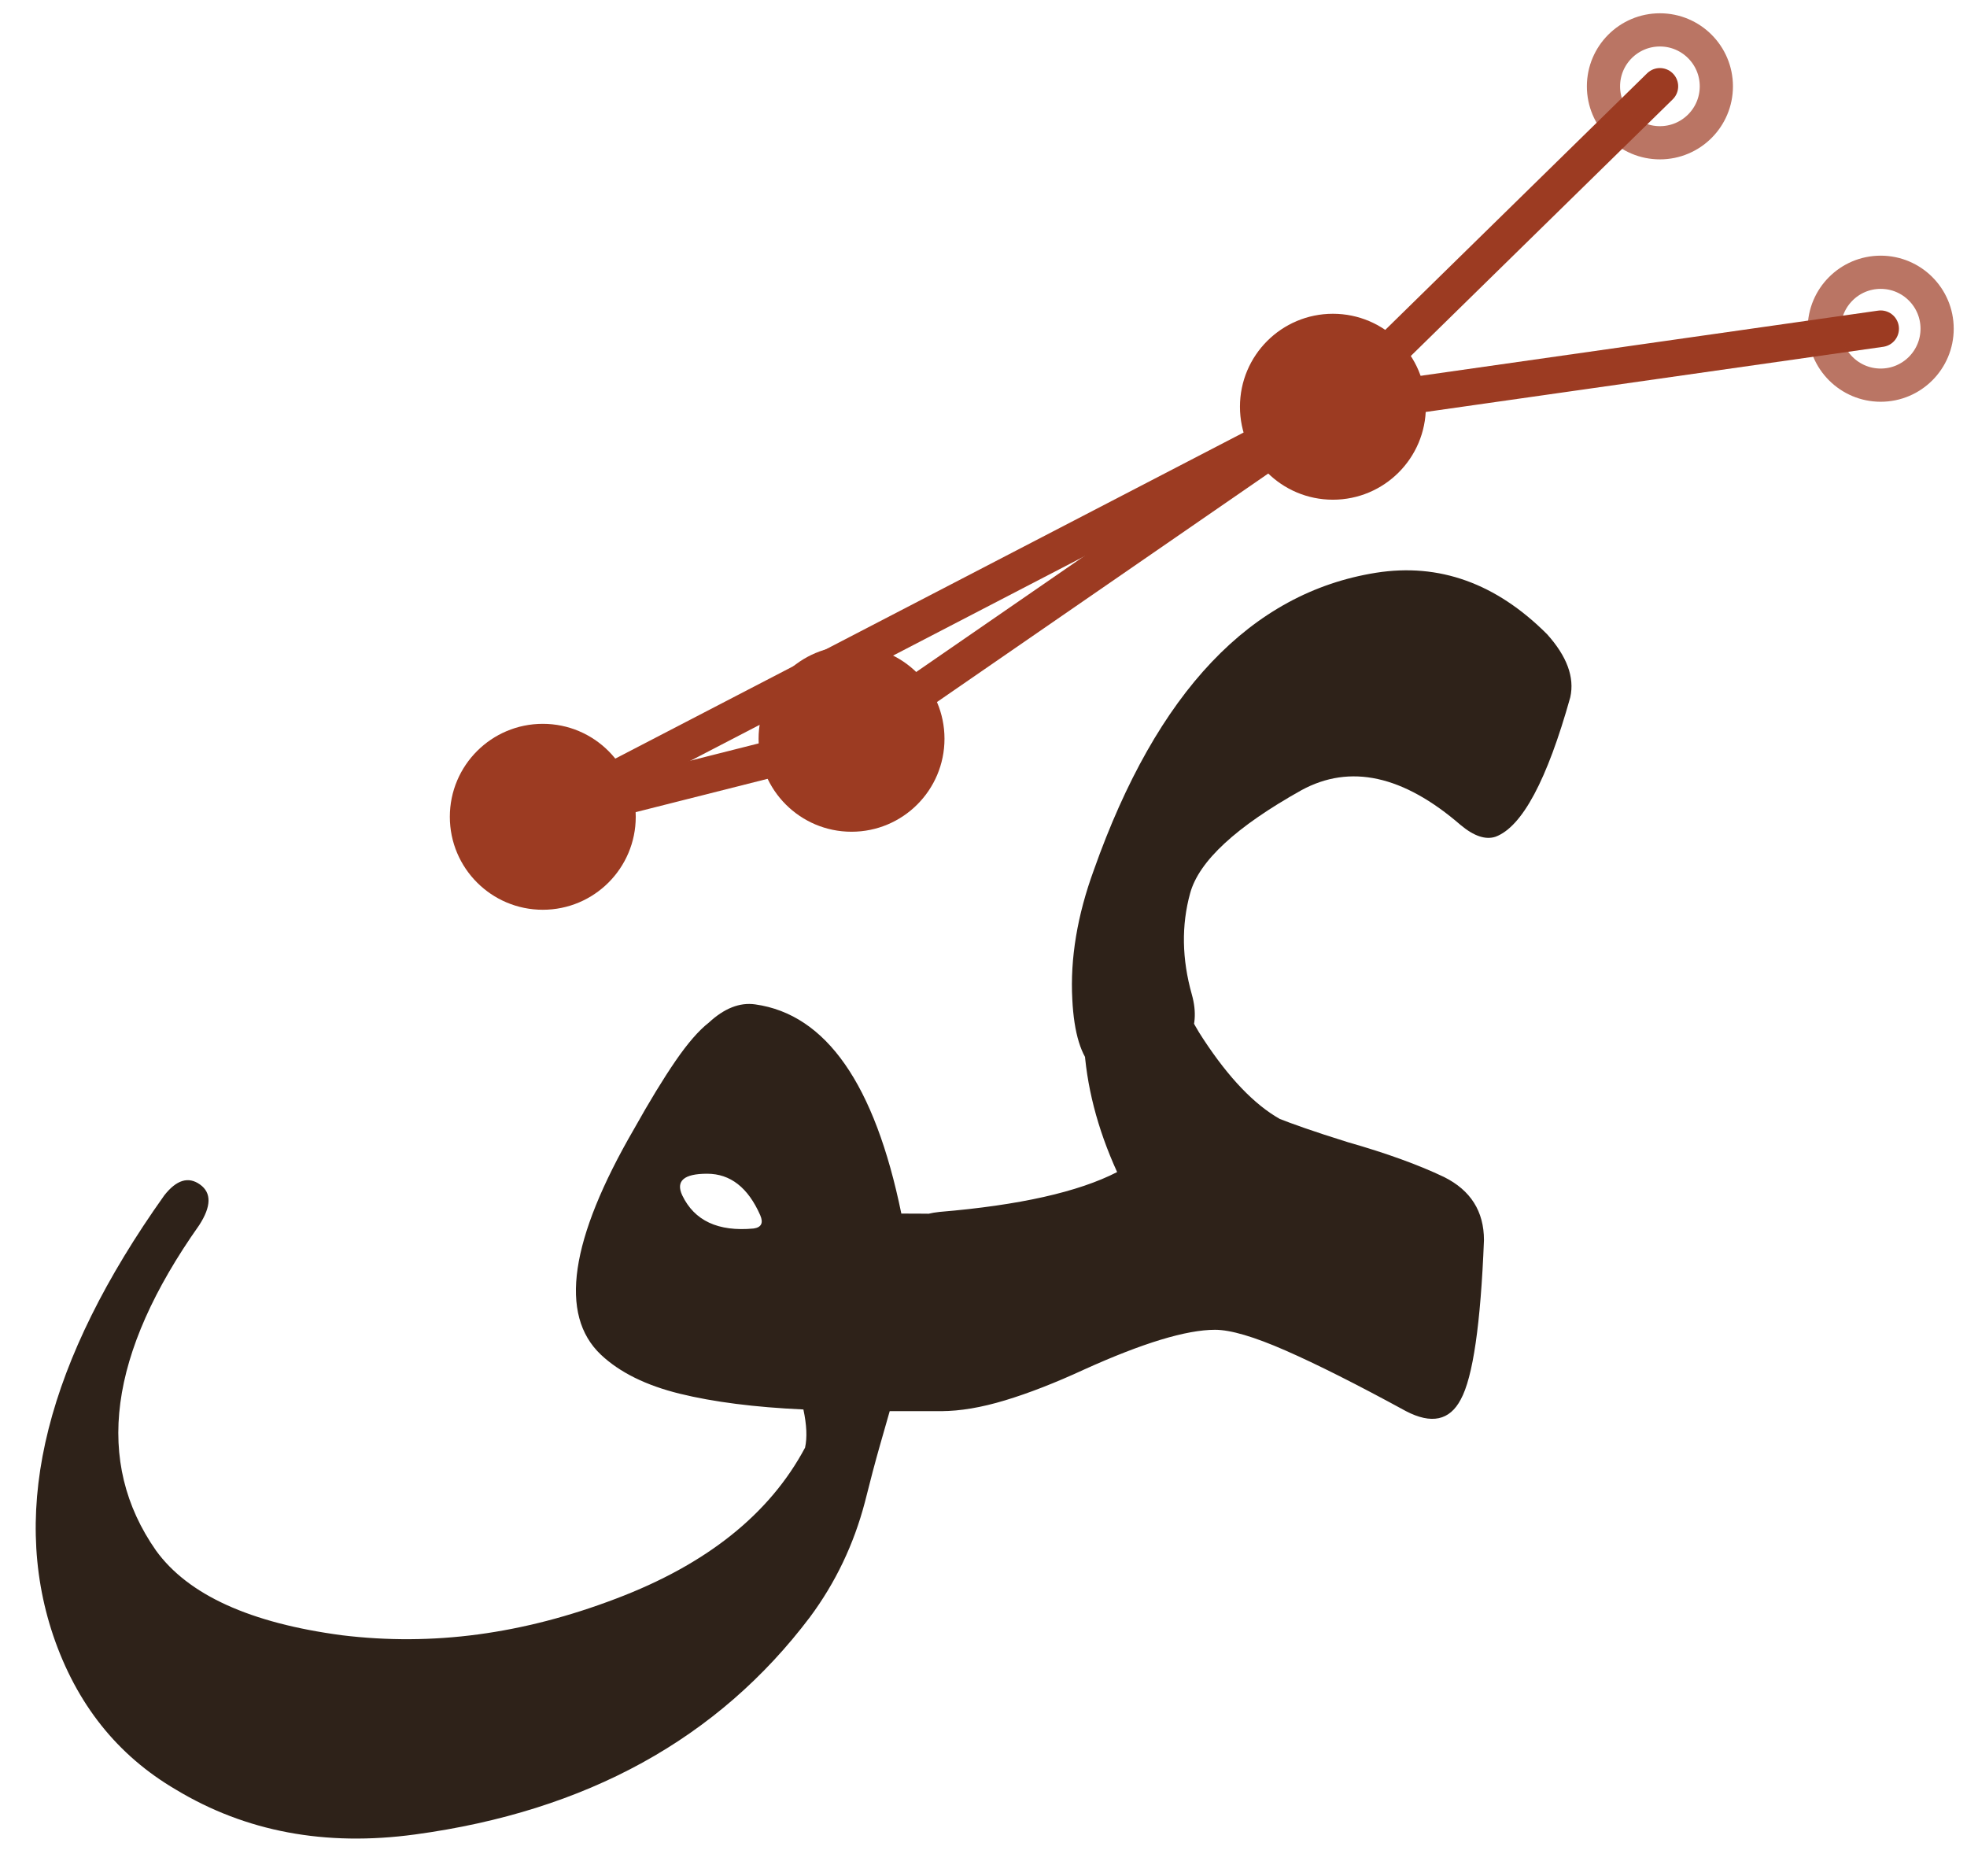
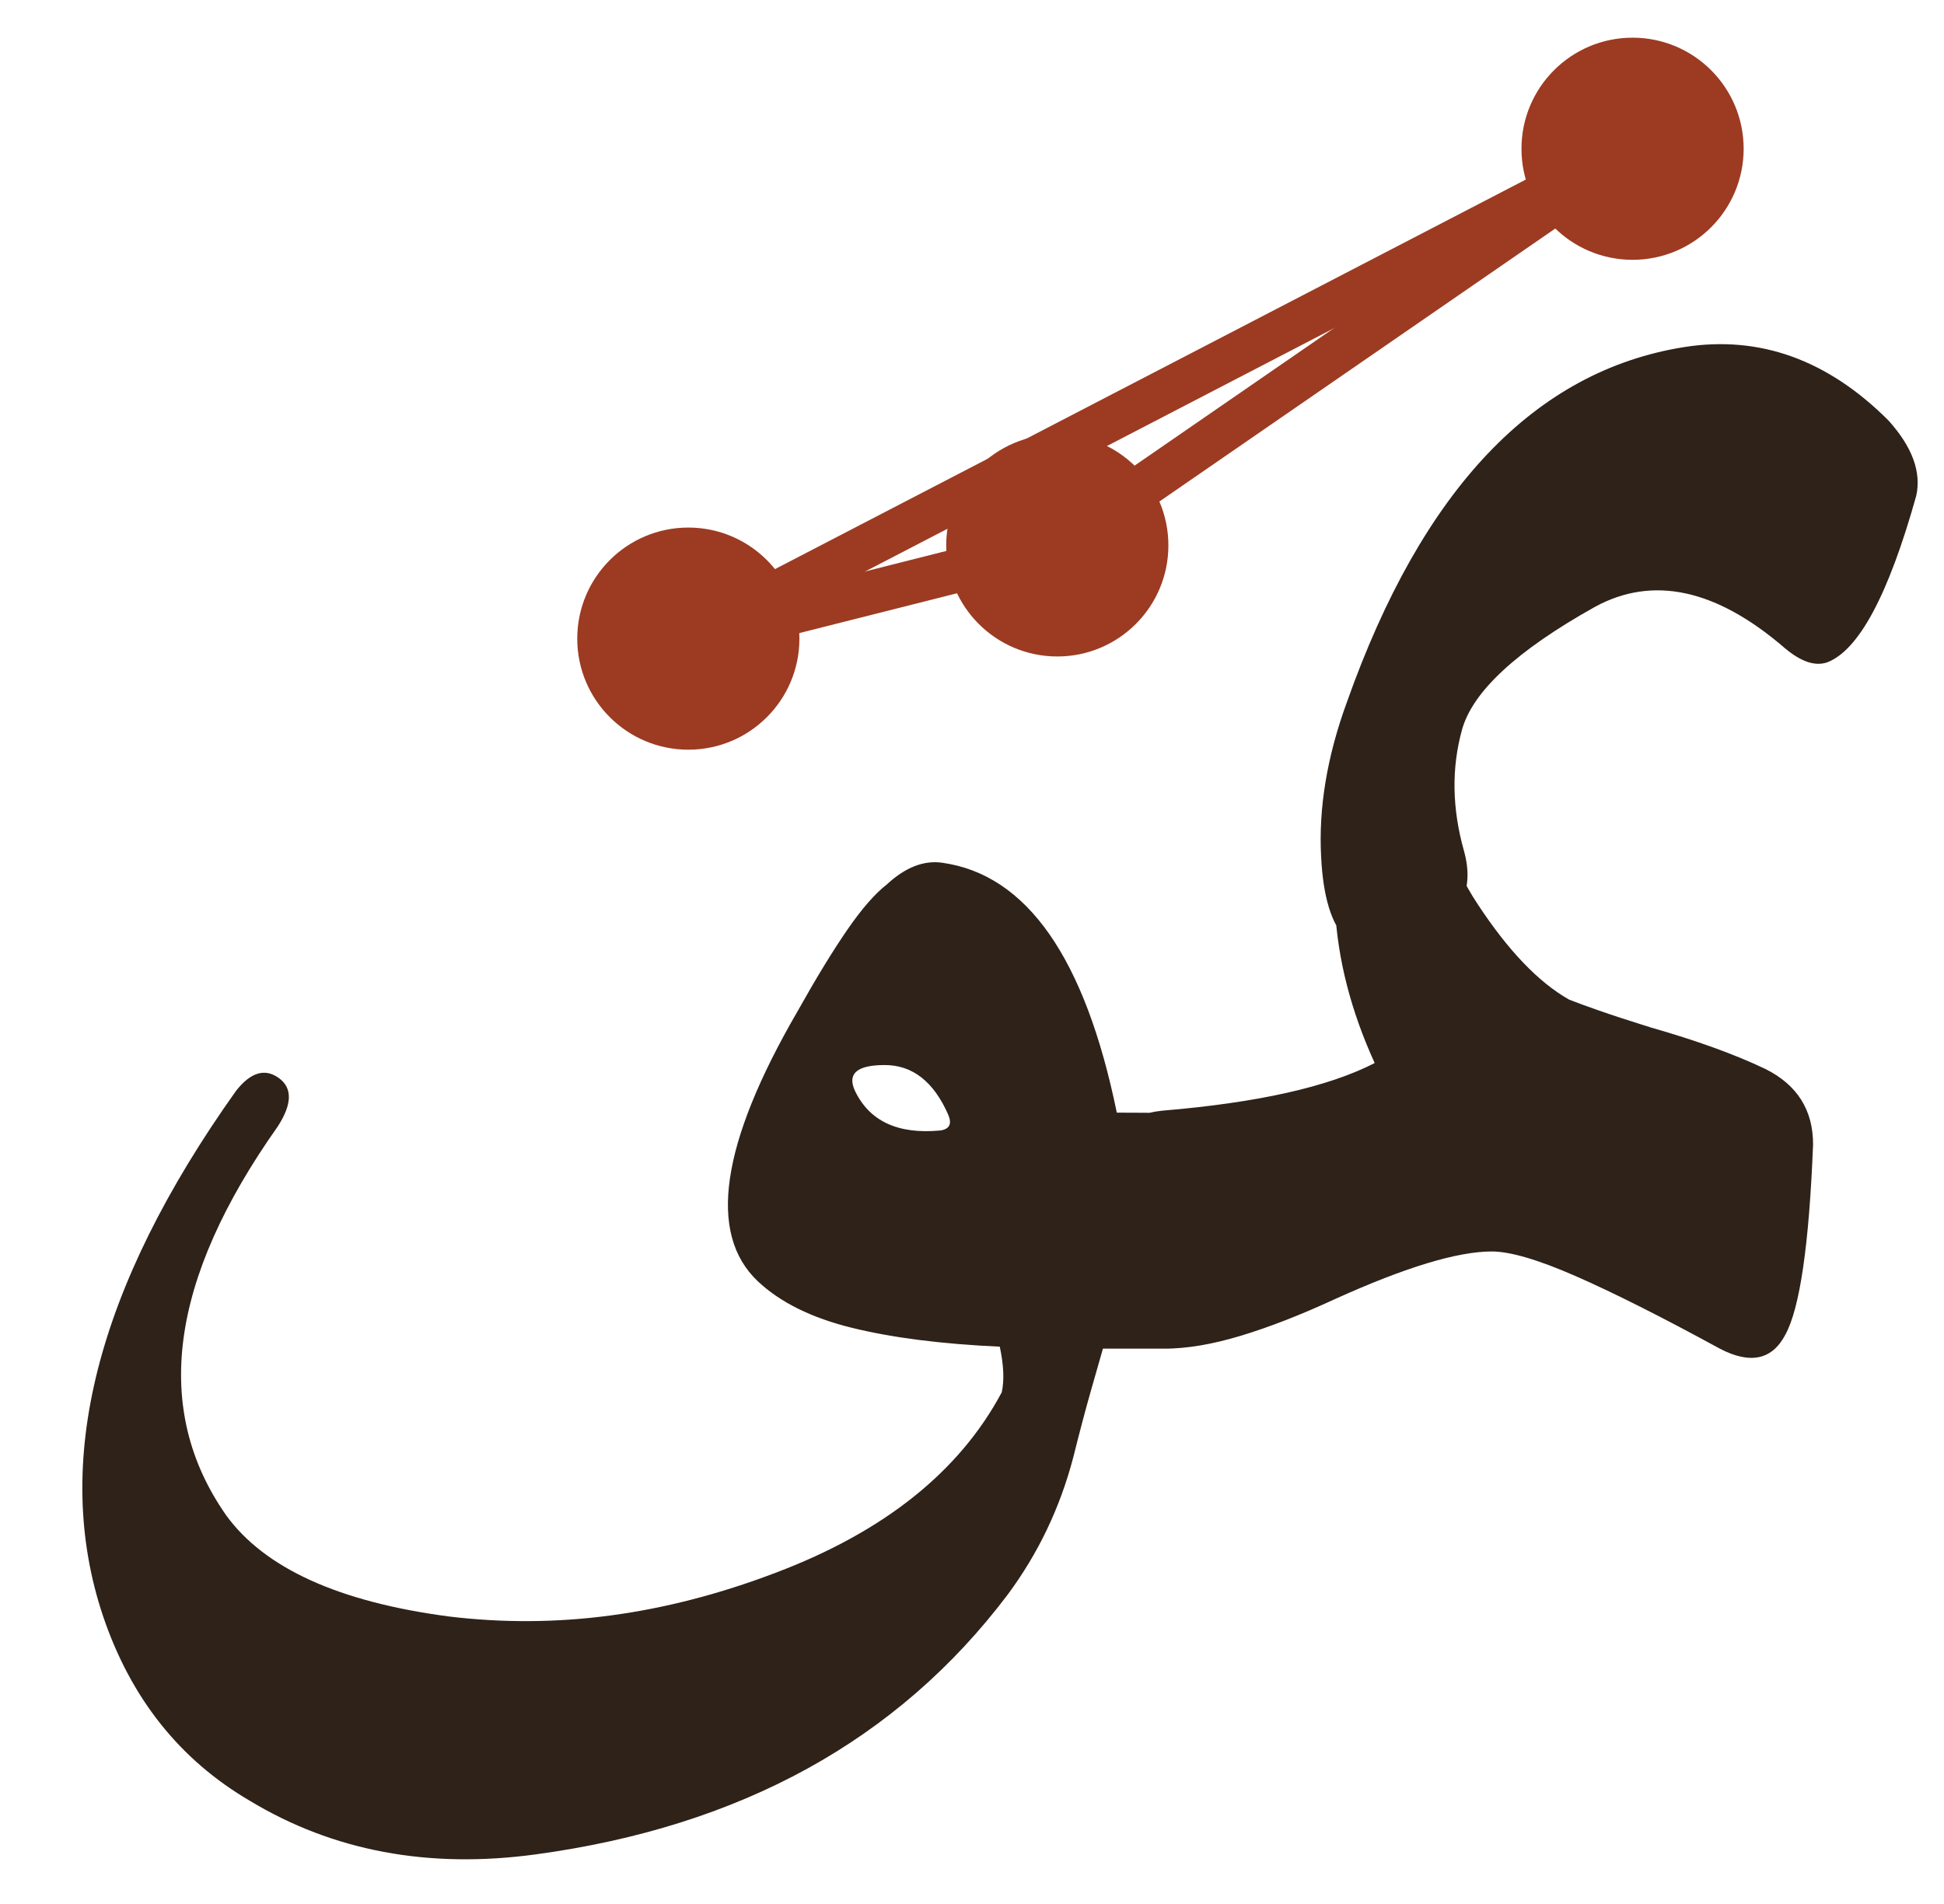
- <svg xmlns="http://www.w3.org/2000/svg" viewBox="40 -835 1185 1130" role="img" aria-label="Namaq">
+ <svg xmlns="http://www.w3.org/2000/svg" viewBox="20 -665 980 960" role="img" aria-label="Namaq">
  <path fill="#2e2219" d="M495 -230Q559 -221 583 -104Q616 -104 619 -103Q635 -96 641 -70Q647 -44 640 -15Q633 15 608 15H576Q574 22 570.0 36.0Q566 50 561 70Q551 108 528 139Q445 249 290 270Q209 281 146 243Q93 212 72 150Q33 34 139 -115Q150 -129 160.5 -121.5Q171 -114 160 -97Q78 19 134 99Q163 139 246 150Q287 155 328.0 149.5Q369 144 411 128Q493 97 525 37Q527 28 524 14Q480 12 449.5 4.5Q419 -3 402 -19Q364 -55 422 -155Q436 -180 447.0 -196.0Q458 -212 467 -219Q481 -232 495 -230ZM498 -103Q487 -128 466 -128Q445 -128 451 -115Q462 -92 494 -95Q501 -96 498 -103Z M730 -320Q747 -322 745 -282Q743 -242 765 -209Q788 -174 811 -161Q816 -159 826.0 -155.5Q836 -152 852 -147Q887 -137 910 -126Q934 -114 934 -88Q931 -12 920 8Q910 27 887 15Q843 -9 814.5 -21.5Q786 -34 772 -34Q746 -34 693 -10Q667 2 645.5 8.5Q624 15 607 15Q584 15 575 -15Q565 -46 571 -73Q577 -102 606 -105Q678 -111 713 -129Q677 -208 705 -283Q718 -320 730 -320Z M824 -359Q765 -326 757 -297Q749 -268 758 -236Q767 -204 731 -189Q689 -172 686 -233Q684 -270 699 -311Q756 -472 869 -490Q926 -499 972 -453Q990 -433 986 -415Q965 -340 941 -331Q932 -328 920 -338Q868 -383 824 -359Z" />
  <g stroke="#9c3b22" stroke-width="22" stroke-linecap="round">
    <line x1="843" y1="-590" x2="553" y2="-390" />
    <line x1="553" y1="-390" x2="367" y2="-343" />
    <line x1="843" y1="-590" x2="367" y2="-343" />
-     <line x1="843" y1="-590" x2="1040" y2="-783" />
-     <line x1="843" y1="-590" x2="1173" y2="-637" />
  </g>
  <g fill="#9c3b22">
    <circle cx="843" cy="-590" r="56" />
    <circle cx="367" cy="-343" r="56" />
    <circle cx="553" cy="-390" r="56" />
  </g>
-   <g fill="none" stroke="#9c3b22" stroke-width="20" opacity="0.7">
-     <circle cx="1040" cy="-783" r="34" />
-     <circle cx="1173" cy="-637" r="34" />
-   </g>
</svg>
